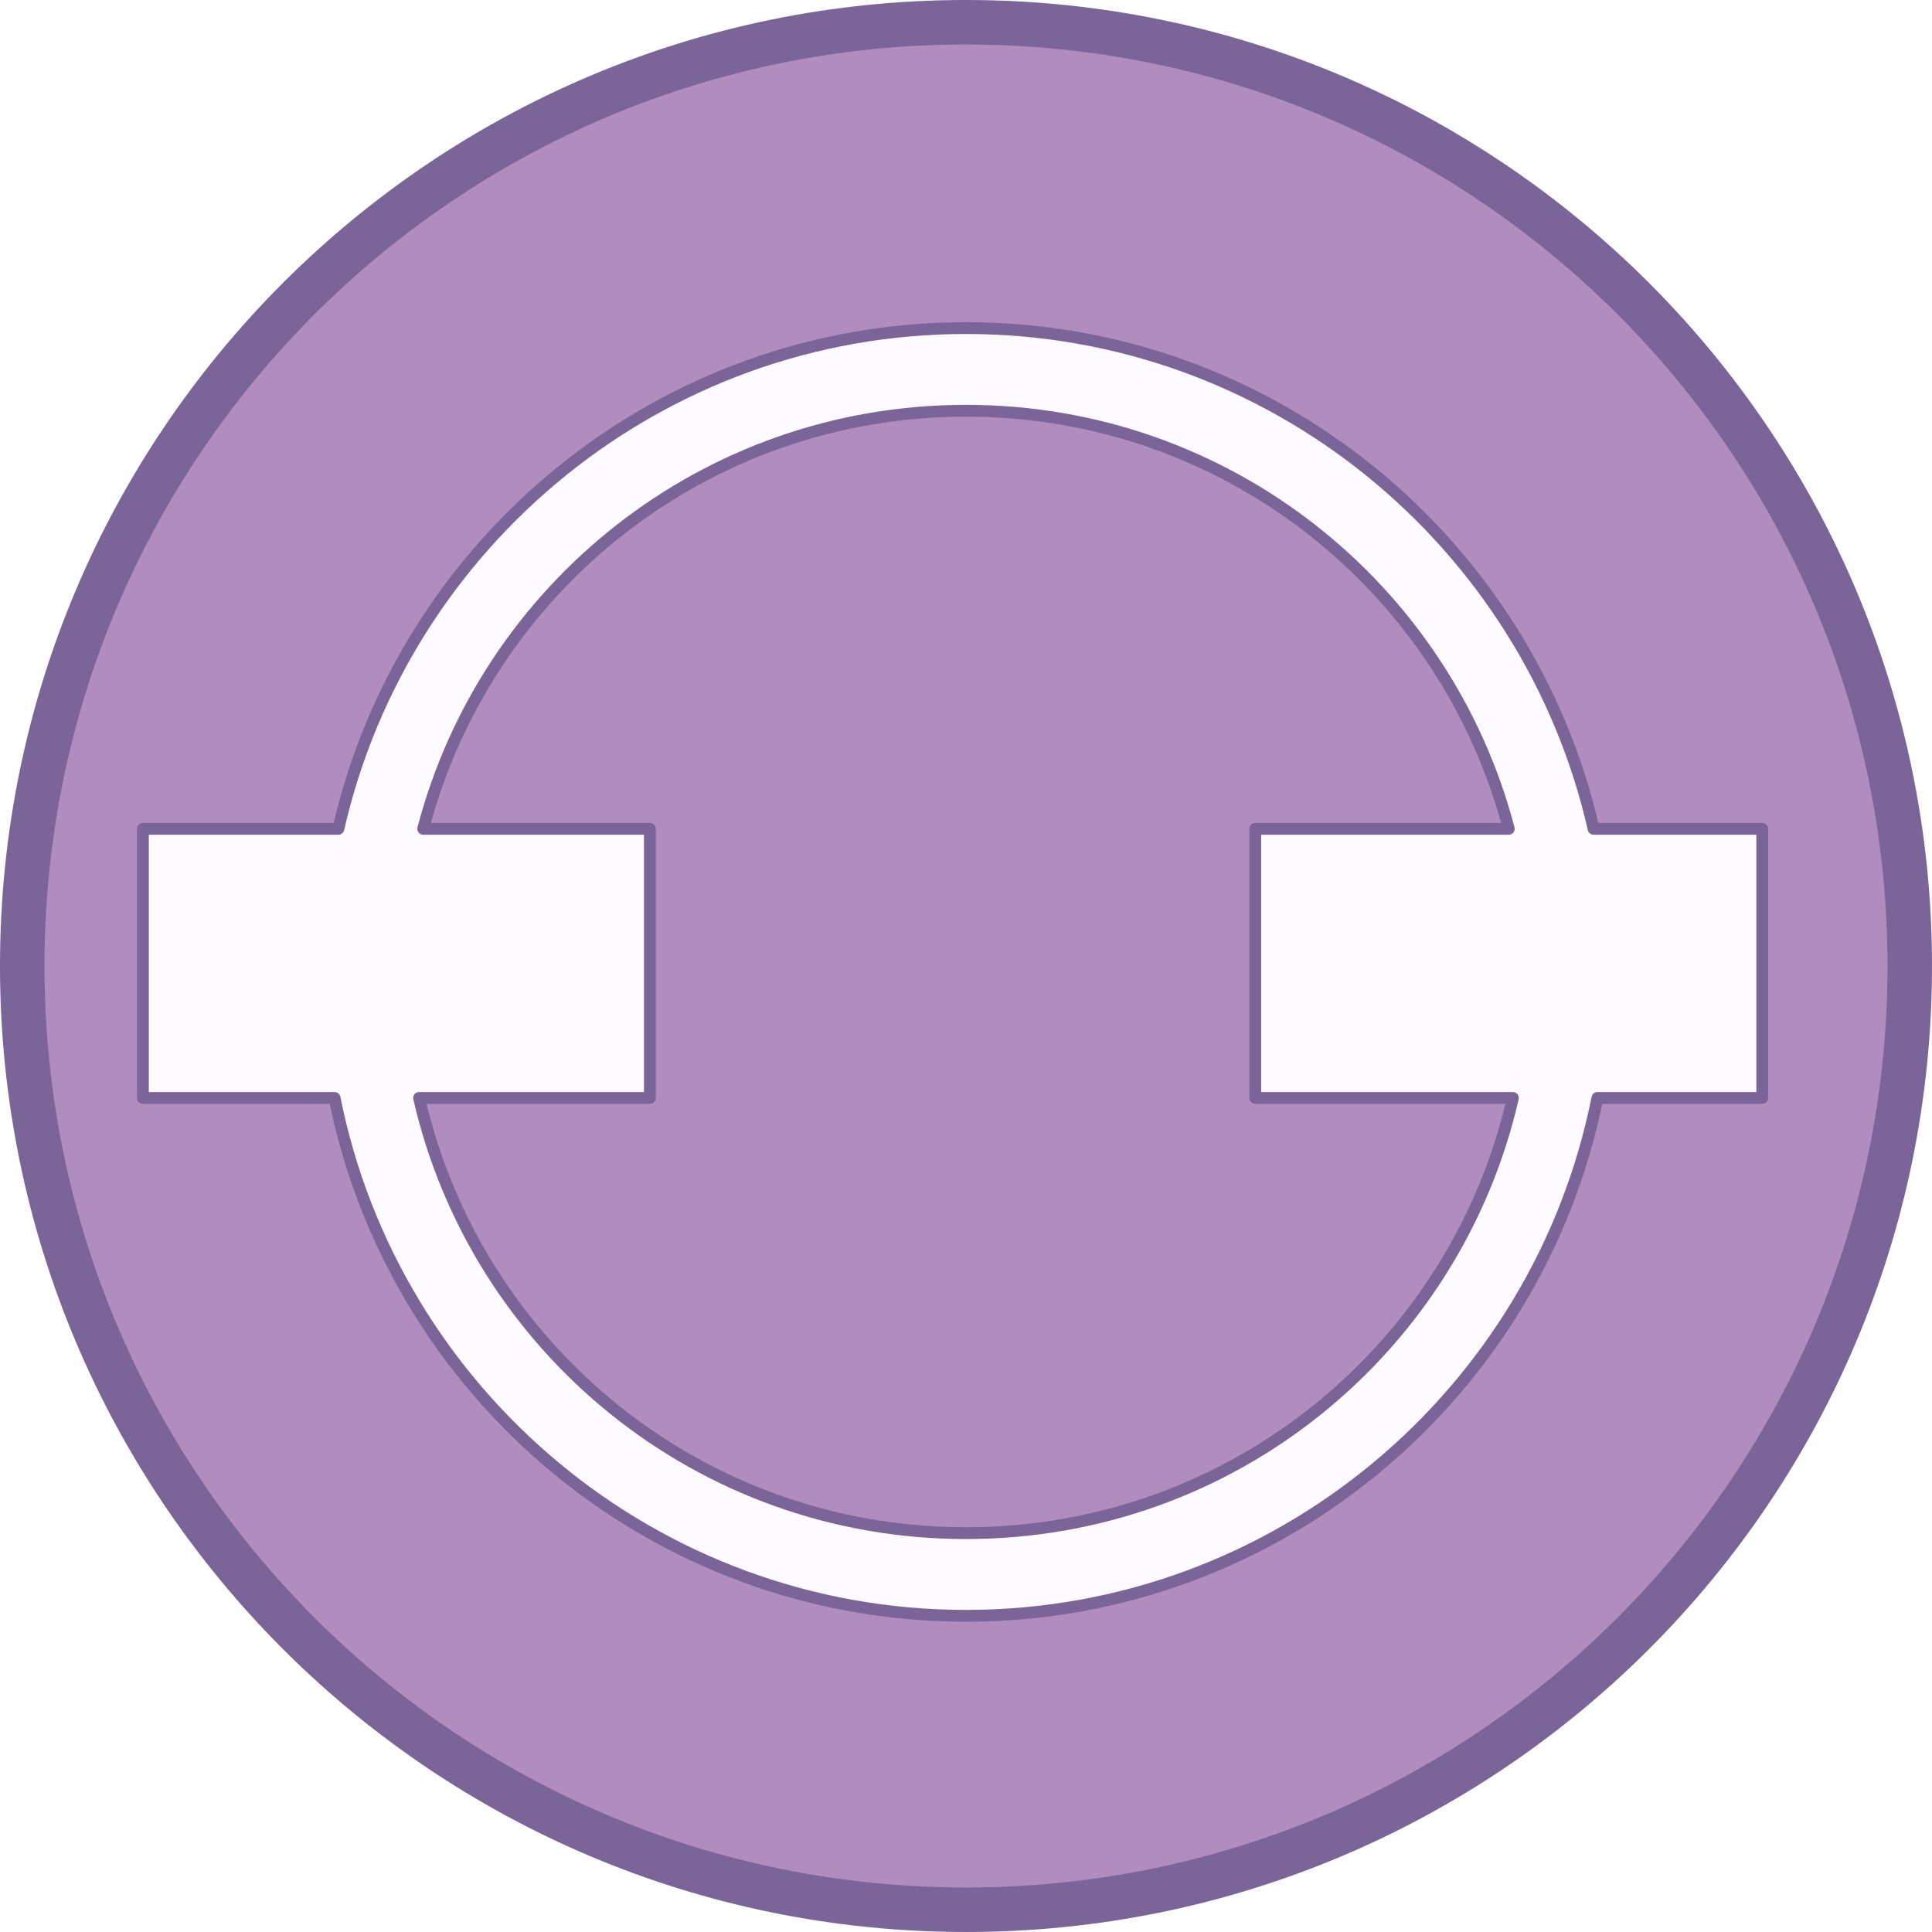
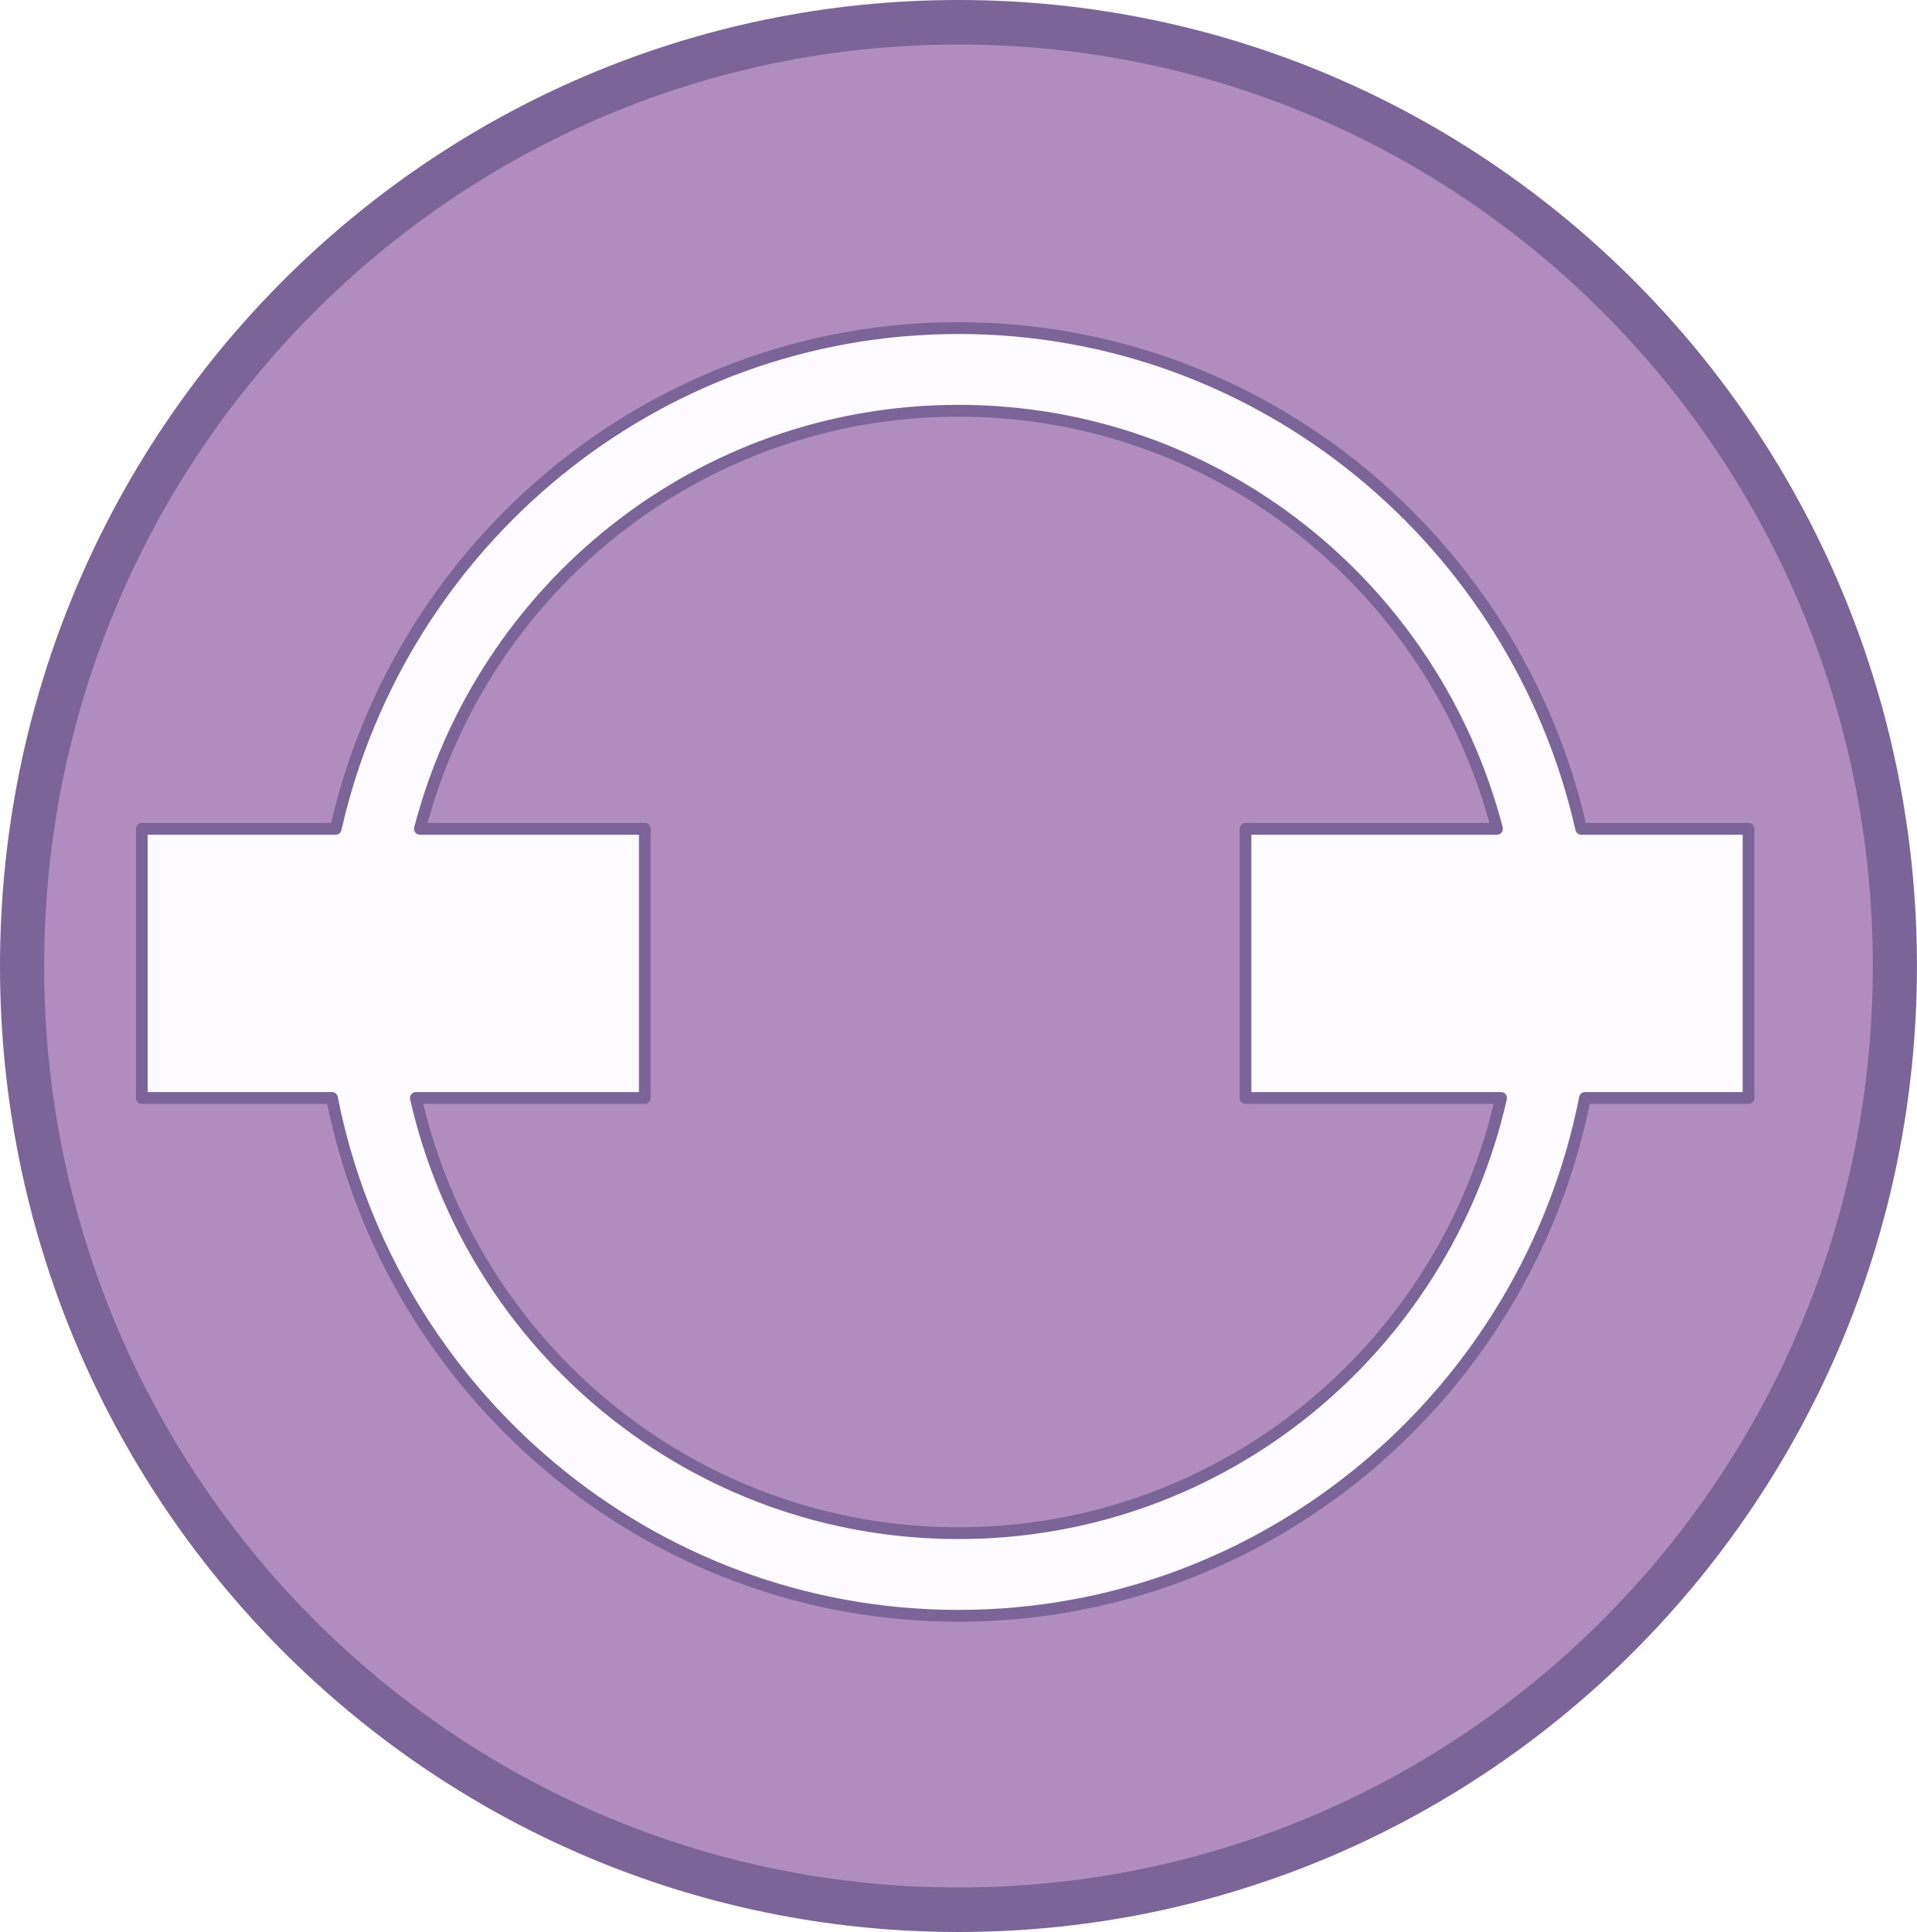
- <svg xmlns="http://www.w3.org/2000/svg" version="1.1" id="svg6291" viewBox="0 0 81.802 81.802" height="23.086mm" width="23.086mm">
+ <svg xmlns="http://www.w3.org/2000/svg" version="1.1" id="svg6291" viewBox="0 0 146.472 147.657" height="41.672mm" width="41.338mm">
  <defs id="defs6293" />
-   <g transform="translate(-133.3847,-394.3183)" id="layer1">
+   <g transform="matrix(1.790569,0,0,1.805052,-238.8344,-711.7649)" id="layer1">
    <g transform="translate(-437.8667,-111.814)" id="g4537">
      <circle style="opacity:1;fill:#b18cbf;fill-opacity:1;stroke:#7b6498;stroke-width:1.884;stroke-linecap:round;stroke-linejoin:round;stroke-miterlimit:4;stroke-dasharray:none;stroke-dashoffset:0;stroke-opacity:1" id="path4505" cx="612.152" cy="547.033" r="39.959" />
-       <path style="color:#000000;font-style:normal;font-variant:normal;font-weight:normal;font-stretch:normal;font-size:medium;line-height:normal;font-family:sans-serif;text-indent:0;text-align:start;text-decoration:none;text-decoration-line:none;text-decoration-style:solid;text-decoration-color:#000000;letter-spacing:normal;word-spacing:normal;text-transform:none;direction:ltr;block-progression:tb;writing-mode:lr-tb;baseline-shift:baseline;text-anchor:start;white-space:normal;clip-rule:nonzero;display:inline;overflow:visible;visibility:visible;opacity:1;isolation:auto;mix-blend-mode:normal;color-interpolation:sRGB;color-interpolation-filters:linearRGB;solid-color:#000000;solid-opacity:1;fill:#fdfbff;fill-opacity:1;fill-rule:nonzero;stroke:#7b6498;stroke-width:0.5;stroke-linecap:round;stroke-linejoin:round;stroke-miterlimit:4;stroke-dasharray:none;stroke-dashoffset:0;stroke-opacity:1;color-rendering:auto;image-rendering:auto;shape-rendering:auto;text-rendering:auto;enable-background:accumulate" d="m 612.152,211.756 c -12.952,0 -23.811,9.076 -26.574,21.201 l -8.275,0 0,11.396 8.115,0 c 2.487,12.488 13.525,21.926 26.734,21.926 13.209,0 24.247,-9.438 26.734,-21.926 l 6.98,0 0,-11.396 -7.141,0 c -2.763,-12.126 -13.622,-21.201 -26.574,-21.201 z m 0,3.5 c 11.048,0 20.309,7.503 22.982,17.701 l -10.734,0 0,11.396 10.908,0 c -2.416,10.565 -11.848,18.426 -23.156,18.426 -11.308,0 -20.74,-7.861 -23.156,-18.426 l 9.771,0 0,-11.396 -9.598,0 c 2.673,-10.198 11.934,-17.701 22.982,-17.701 z" id="path4507" transform="translate(0,308.2677)" />
+       <path style="color:#000000;font-style:normal;font-variant:normal;font-weight:normal;font-stretch:normal;font-size:medium;line-height:normal;font-family:sans-serif;text-indent:0;text-align:start;text-decoration:none;text-decoration-line:none;text-decoration-style:solid;text-decoration-color:#000000;letter-spacing:normal;word-spacing:normal;text-transform:none;writing-mode:lr-tb;direction:ltr;baseline-shift:baseline;text-anchor:start;white-space:normal;clip-rule:nonzero;display:inline;overflow:visible;visibility:visible;opacity:1;isolation:auto;mix-blend-mode:normal;color-interpolation:sRGB;color-interpolation-filters:linearRGB;solid-color:#000000;solid-opacity:1;fill:#fdfbff;fill-opacity:1;fill-rule:nonzero;stroke:#7b6498;stroke-width:0.5;stroke-linecap:round;stroke-linejoin:round;stroke-miterlimit:4;stroke-dasharray:none;stroke-dashoffset:0;stroke-opacity:1;color-rendering:auto;image-rendering:auto;shape-rendering:auto;text-rendering:auto;enable-background:accumulate" d="m 612.152,211.756 c -12.952,0 -23.811,9.076 -26.574,21.201 h -8.275 v 11.396 h 8.115 c 2.487,12.488 13.525,21.926 26.734,21.926 13.209,0 24.247,-9.438 26.734,-21.926 h 6.98 v -11.396 h -7.141 c -2.763,-12.126 -13.622,-21.201 -26.574,-21.201 z m 0,3.5 c 11.048,0 20.309,7.503 22.982,17.701 h -10.734 v 11.396 h 10.908 c -2.416,10.565 -11.848,18.426 -23.156,18.426 -11.308,0 -20.74,-7.861 -23.156,-18.426 h 9.771 v -11.396 h -9.598 c 2.673,-10.198 11.934,-17.701 22.982,-17.701 z" id="path4507" transform="translate(0,308.2677)" />
    </g>
  </g>
</svg>
